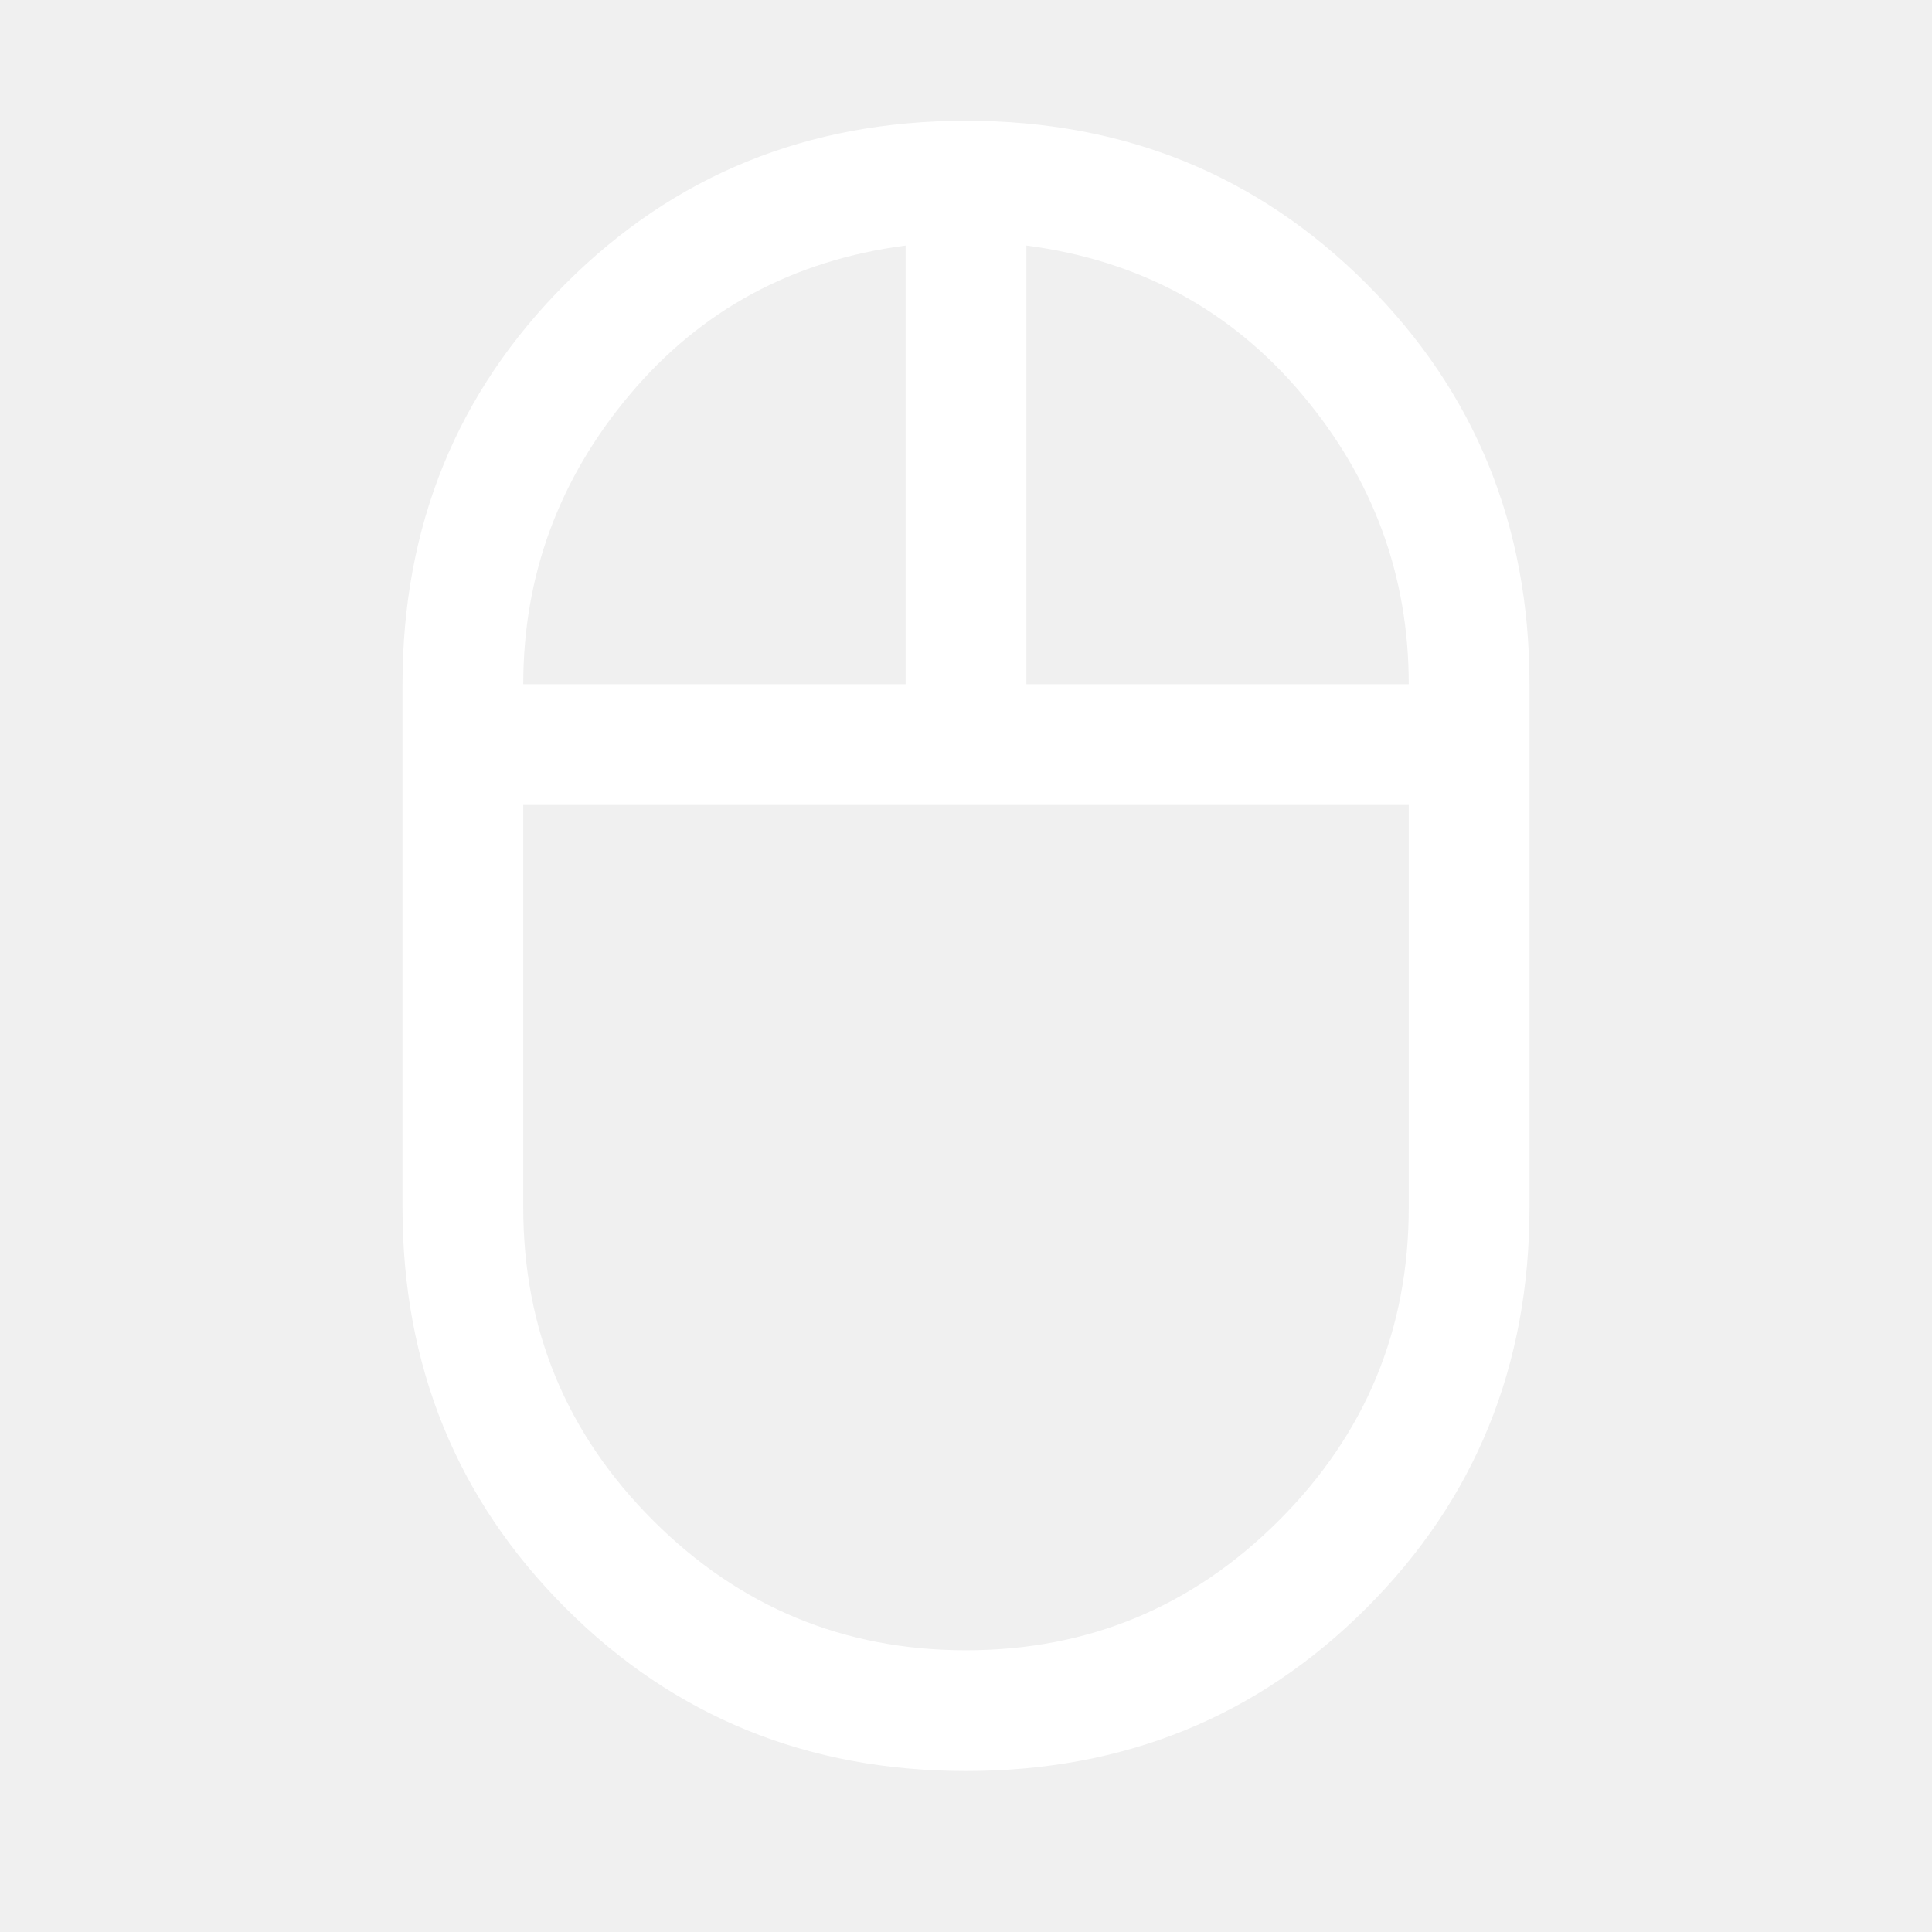
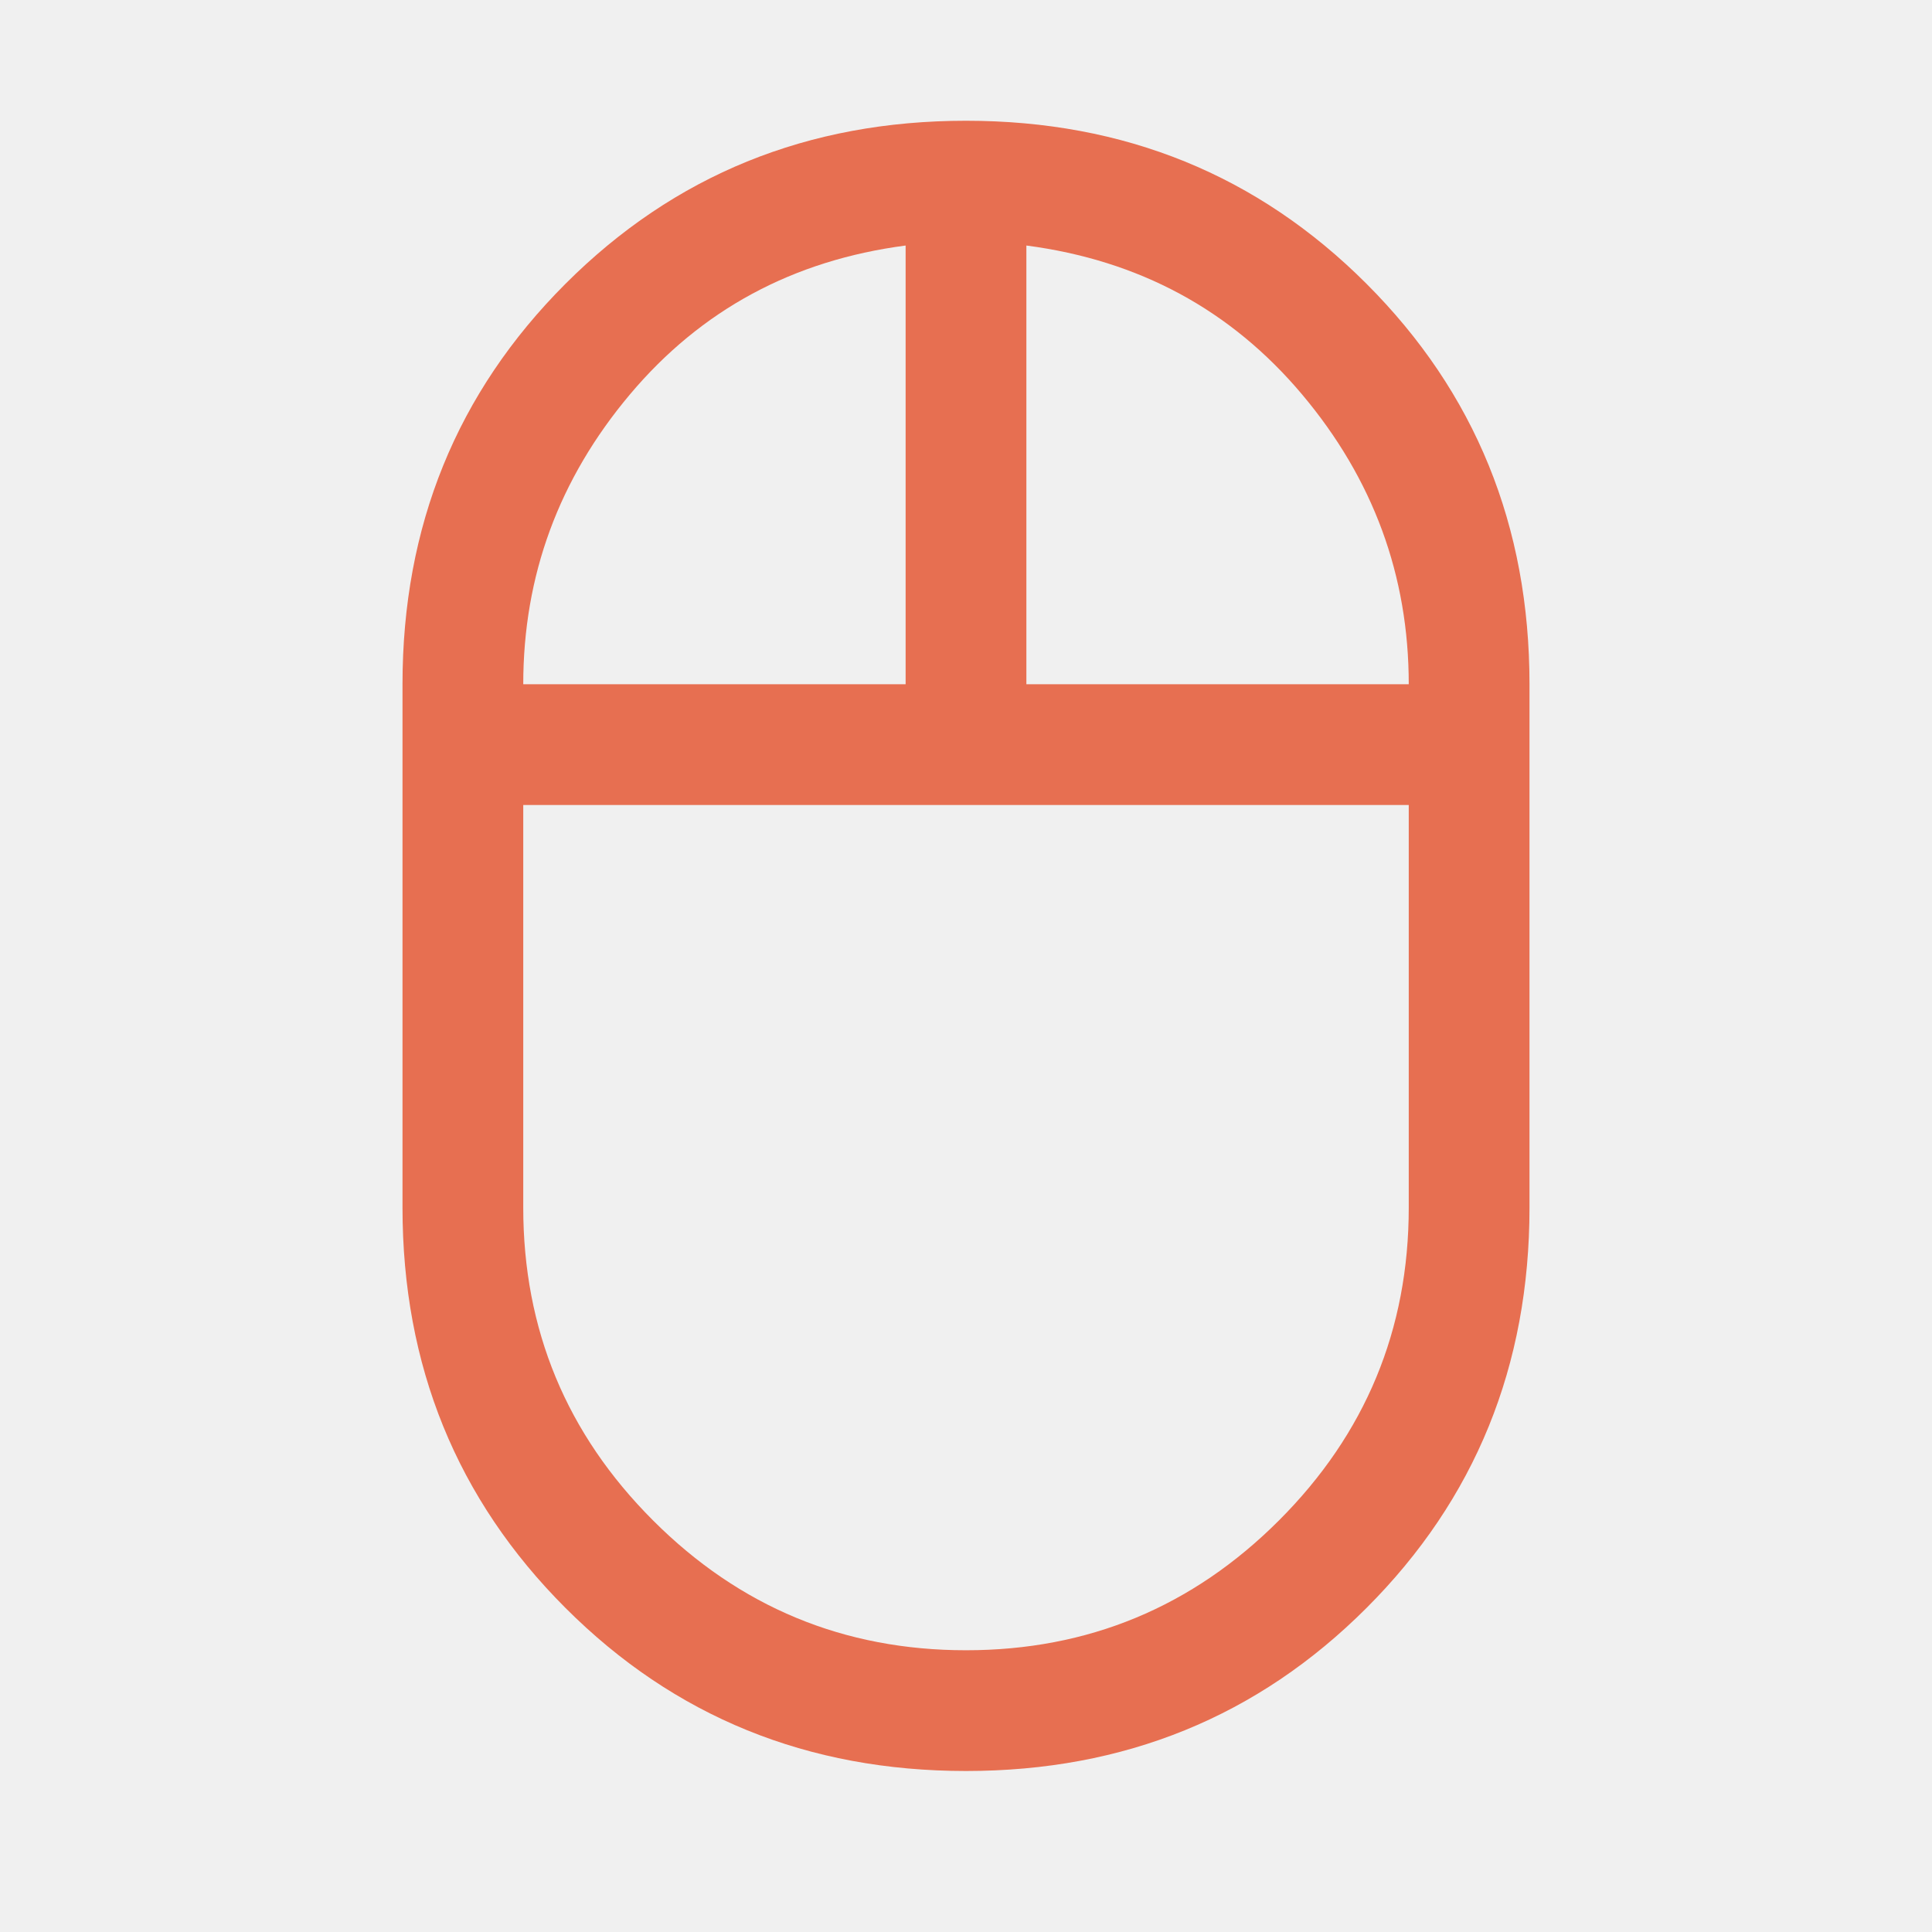
- <svg xmlns="http://www.w3.org/2000/svg" fill="white" height="48" width="48">
+ <svg xmlns="http://www.w3.org/2000/svg" fill="#e76f51" height="48" width="48">
  <path d="M24 44q-5.9 0-9.95-4.05Q10 35.9 10 30V17q0-5.9 4.05-9.95Q18.1 3 24 3q5.9 0 9.95 4.05Q38 11.1 38 17v13q0 5.9-4.05 9.95Q29.9 44 24 44Zm1.5-27H35q0-4.05-2.65-7.2-2.65-3.15-6.85-3.7ZM13 17h9.5V6.1q-4.2.55-6.85 3.7Q13 12.95 13 17Zm11 24q4.55 0 7.775-3.225Q35 34.55 35 30V20H13v10q0 4.55 3.225 7.775Q19.45 41 24 41Zm0-21Zm1.5-3Zm-3 0Zm1.5 3Z" />
</svg>
